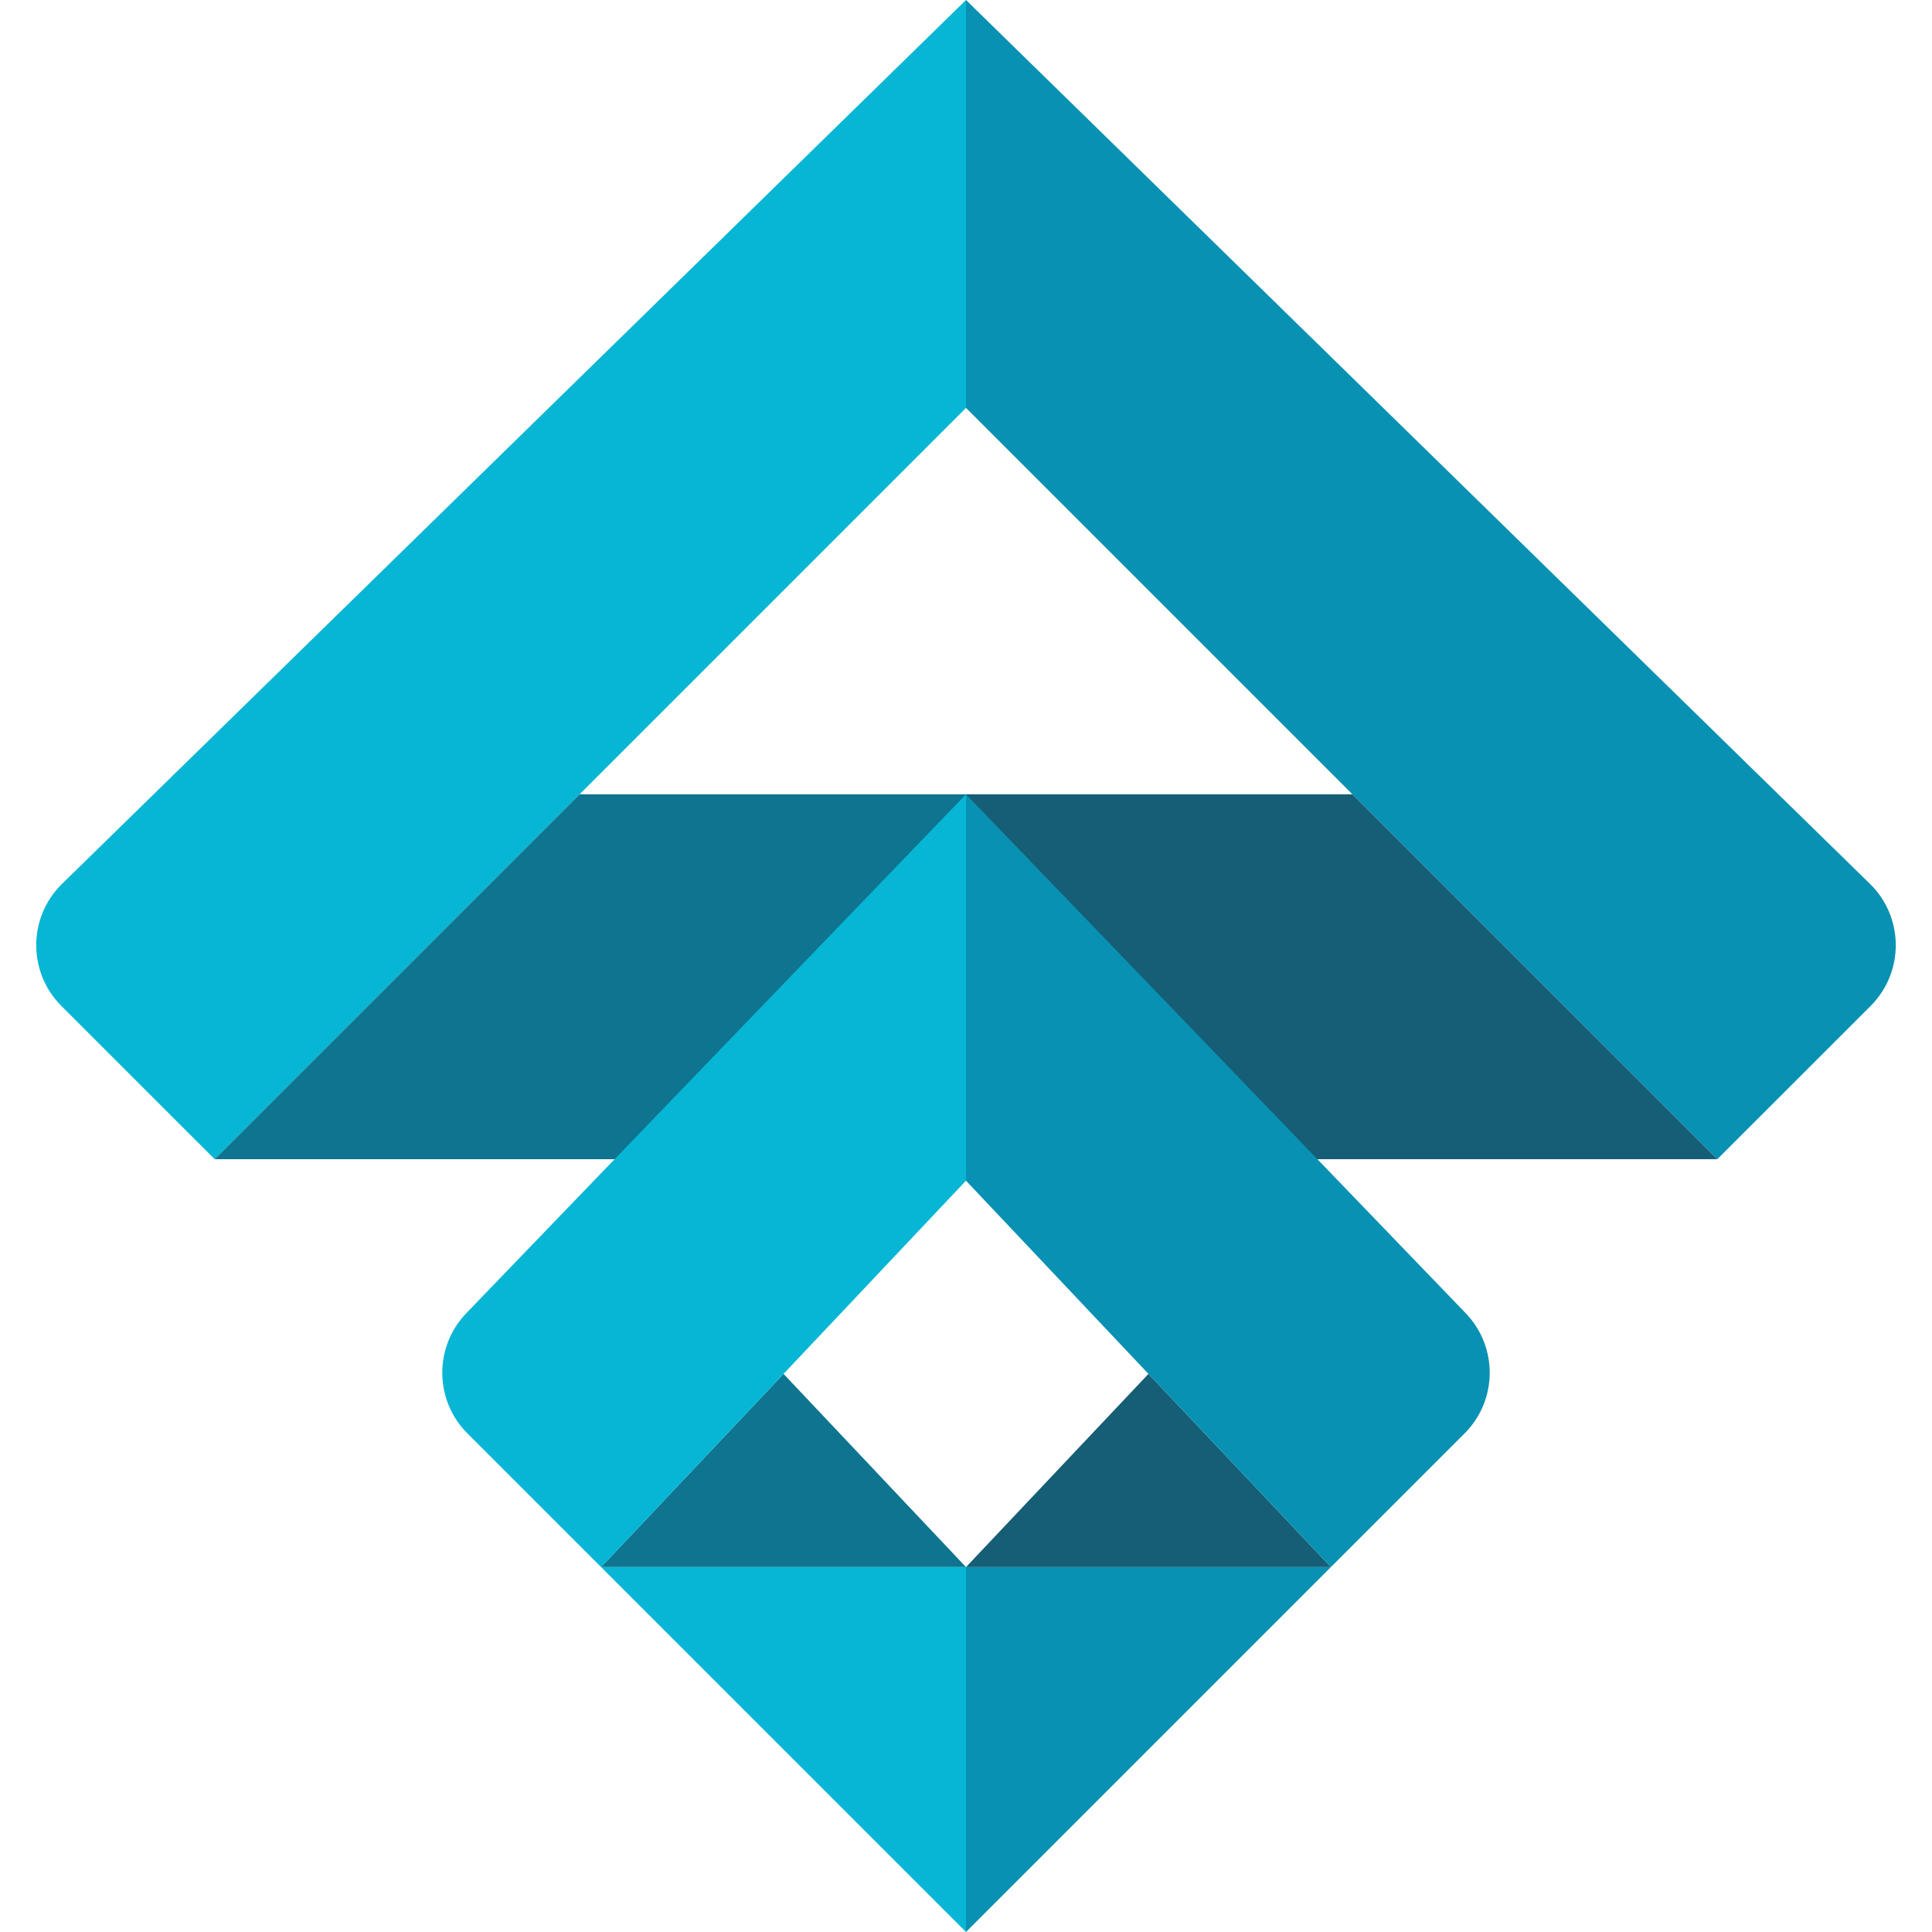
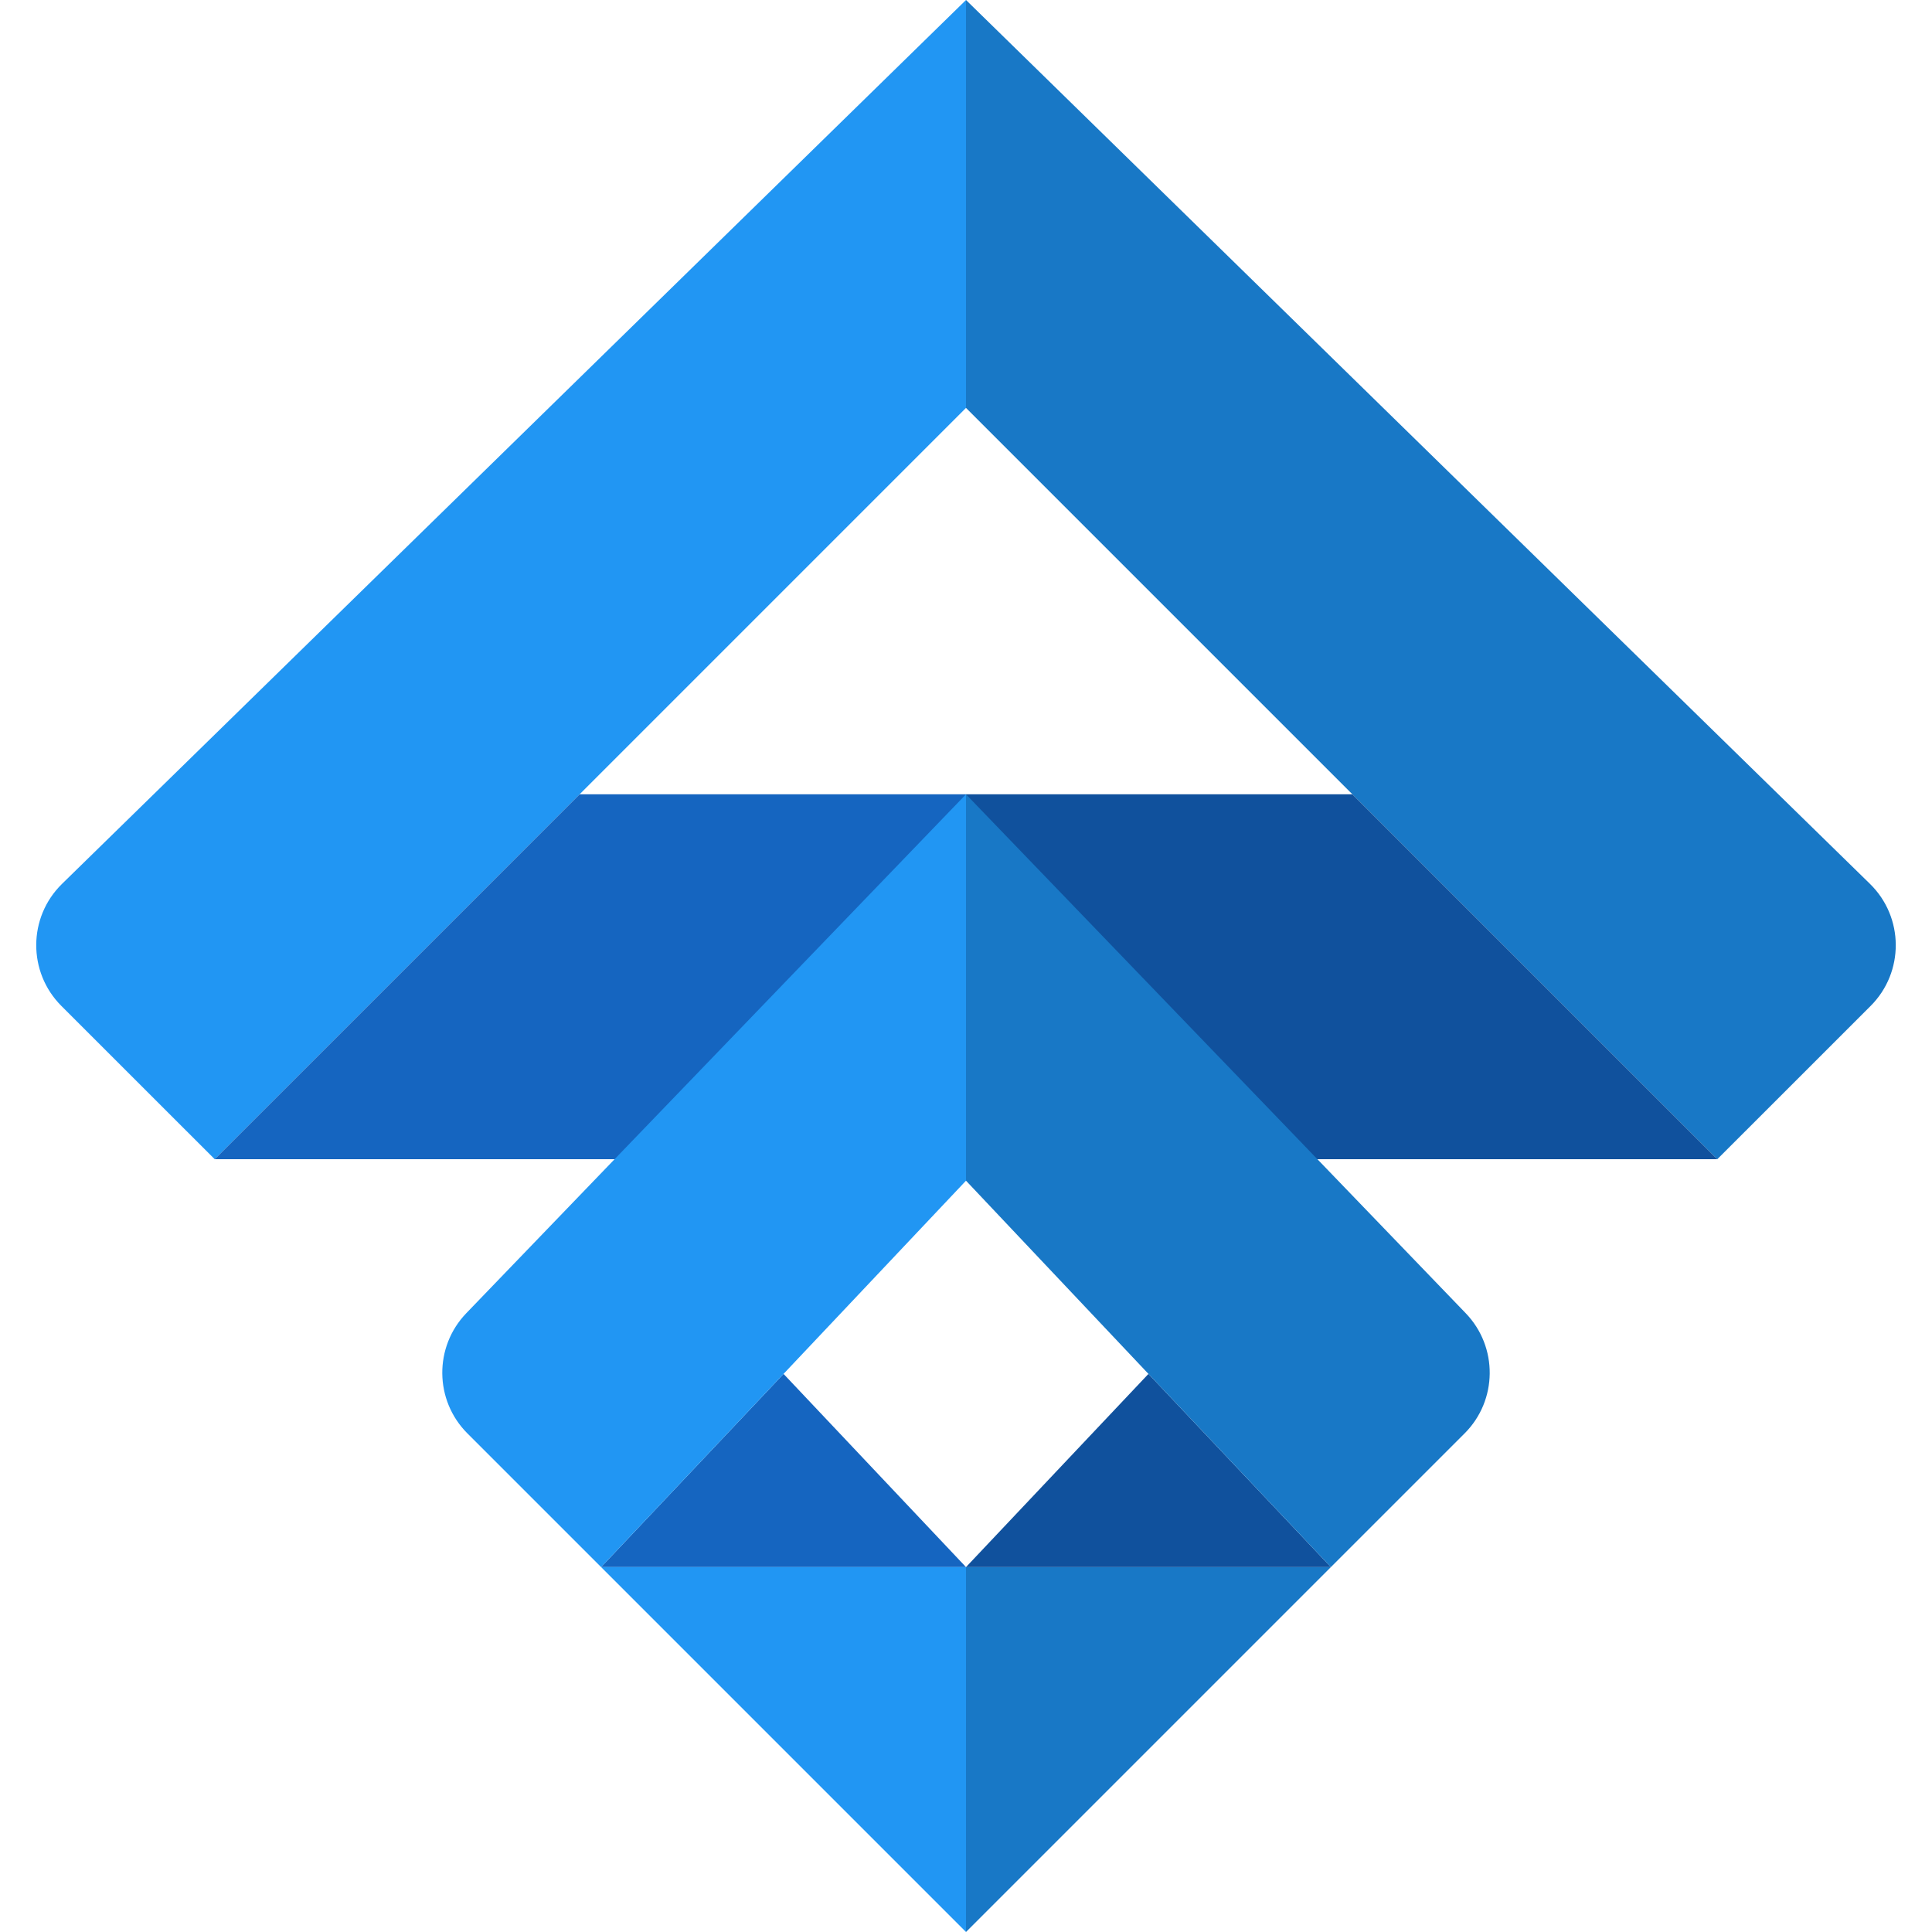
<svg xmlns="http://www.w3.org/2000/svg" width="32" height="32" viewBox="0 0 32 32" fill="none">
-   <path d="M16 6.756V0L1.028 14.639C0.462 15.192 0.457 16.102 1.017 16.662L3.556 19.2" fill="#06B6D4" />
-   <path d="M16 6.756V0L30.972 14.639C31.538 15.192 31.543 16.102 30.983 16.662L28.444 19.2" fill="#0891B2" />
-   <path d="M3.556 19.2L9.6 13.156H16V19.2" fill="#0E7490" />
-   <path d="M28.444 19.2L22.4 13.156H16V19.2" fill="#155E75" />
-   <path d="M16 25.956H9.956L12.978 22.756L16 25.956Z" fill="#0E7490" />
-   <path d="M16 32L22.044 25.956L16 25.956V32Z" fill="#0891B2" />
-   <path d="M16 32L9.956 25.956H16V32Z" fill="#06B6D4" />
-   <path d="M16 25.956H22.044L19.022 22.756L16 25.956Z" fill="#155E75" />
-   <path d="M7.724 21.75C7.186 22.308 7.194 23.194 7.742 23.742L9.956 25.956L16 19.556V13.156" fill="#06B6D4" />
-   <path d="M24.276 21.75C24.814 22.308 24.806 23.194 24.258 23.742L22.044 25.956L16 19.556V13.156" fill="#0891B2" />
+   <path d="M16 6.756V0L1.028 14.639C0.462 15.192 0.457 16.102 1.017 16.662L3.556 19.2" fill="#2196F3" />
+   <path d="M16 6.756V0L30.972 14.639C31.538 15.192 31.543 16.102 30.983 16.662L28.444 19.2" fill="#1878C6" />
+   <path d="M3.556 19.2L9.6 13.156H16V19.2" fill="#1565C0" />
+   <path d="M28.444 19.2L22.4 13.156H16V19.2" fill="#10519D" />
+   <path d="M16 25.956H9.956L12.978 22.756L16 25.956Z" fill="#1565C0" />
+   <path d="M16 32L22.044 25.956L16 25.956V32Z" fill="#1878C6" />
+   <path d="M16 32L9.956 25.956H16V32Z" fill="#2196F3" />
+   <path d="M16 25.956H22.044L19.022 22.756L16 25.956Z" fill="#10519D" />
+   <path d="M7.724 21.75C7.186 22.308 7.194 23.194 7.742 23.742L9.956 25.956L16 19.556V13.156" fill="#2196F3" />
+   <path d="M24.276 21.75C24.814 22.308 24.806 23.194 24.258 23.742L22.044 25.956L16 19.556V13.156" fill="#1878C6" />
</svg>
